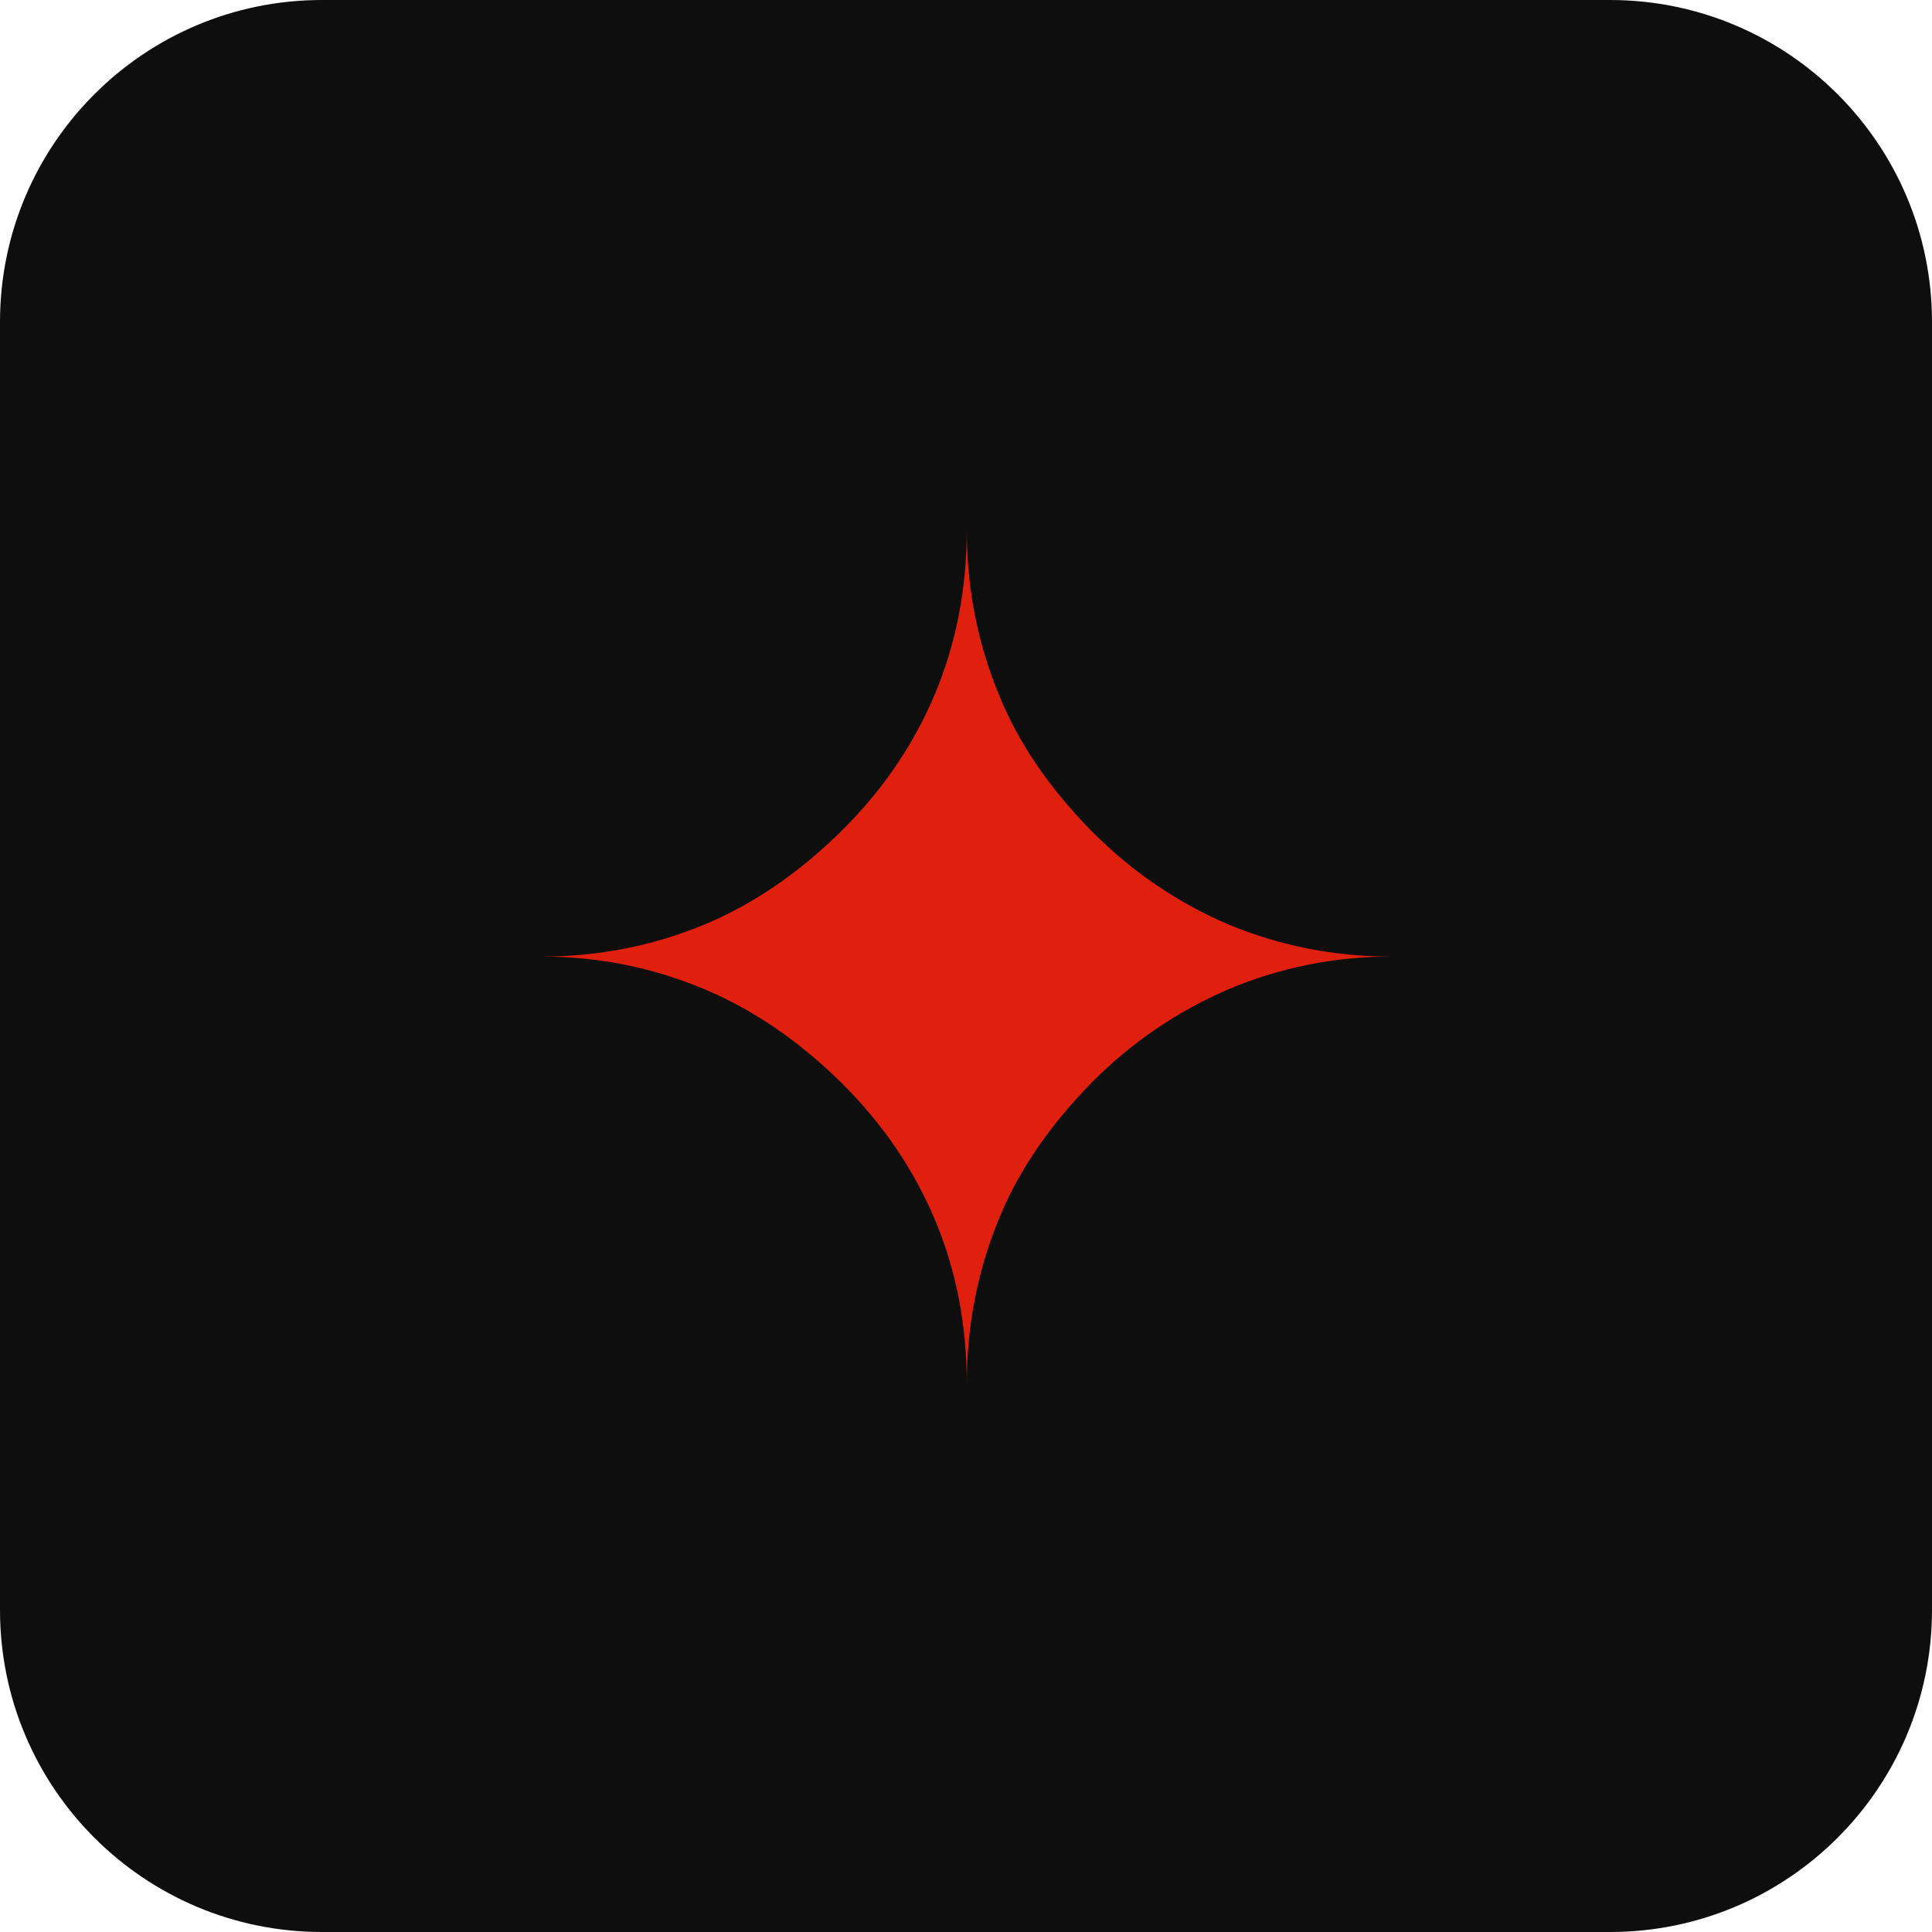
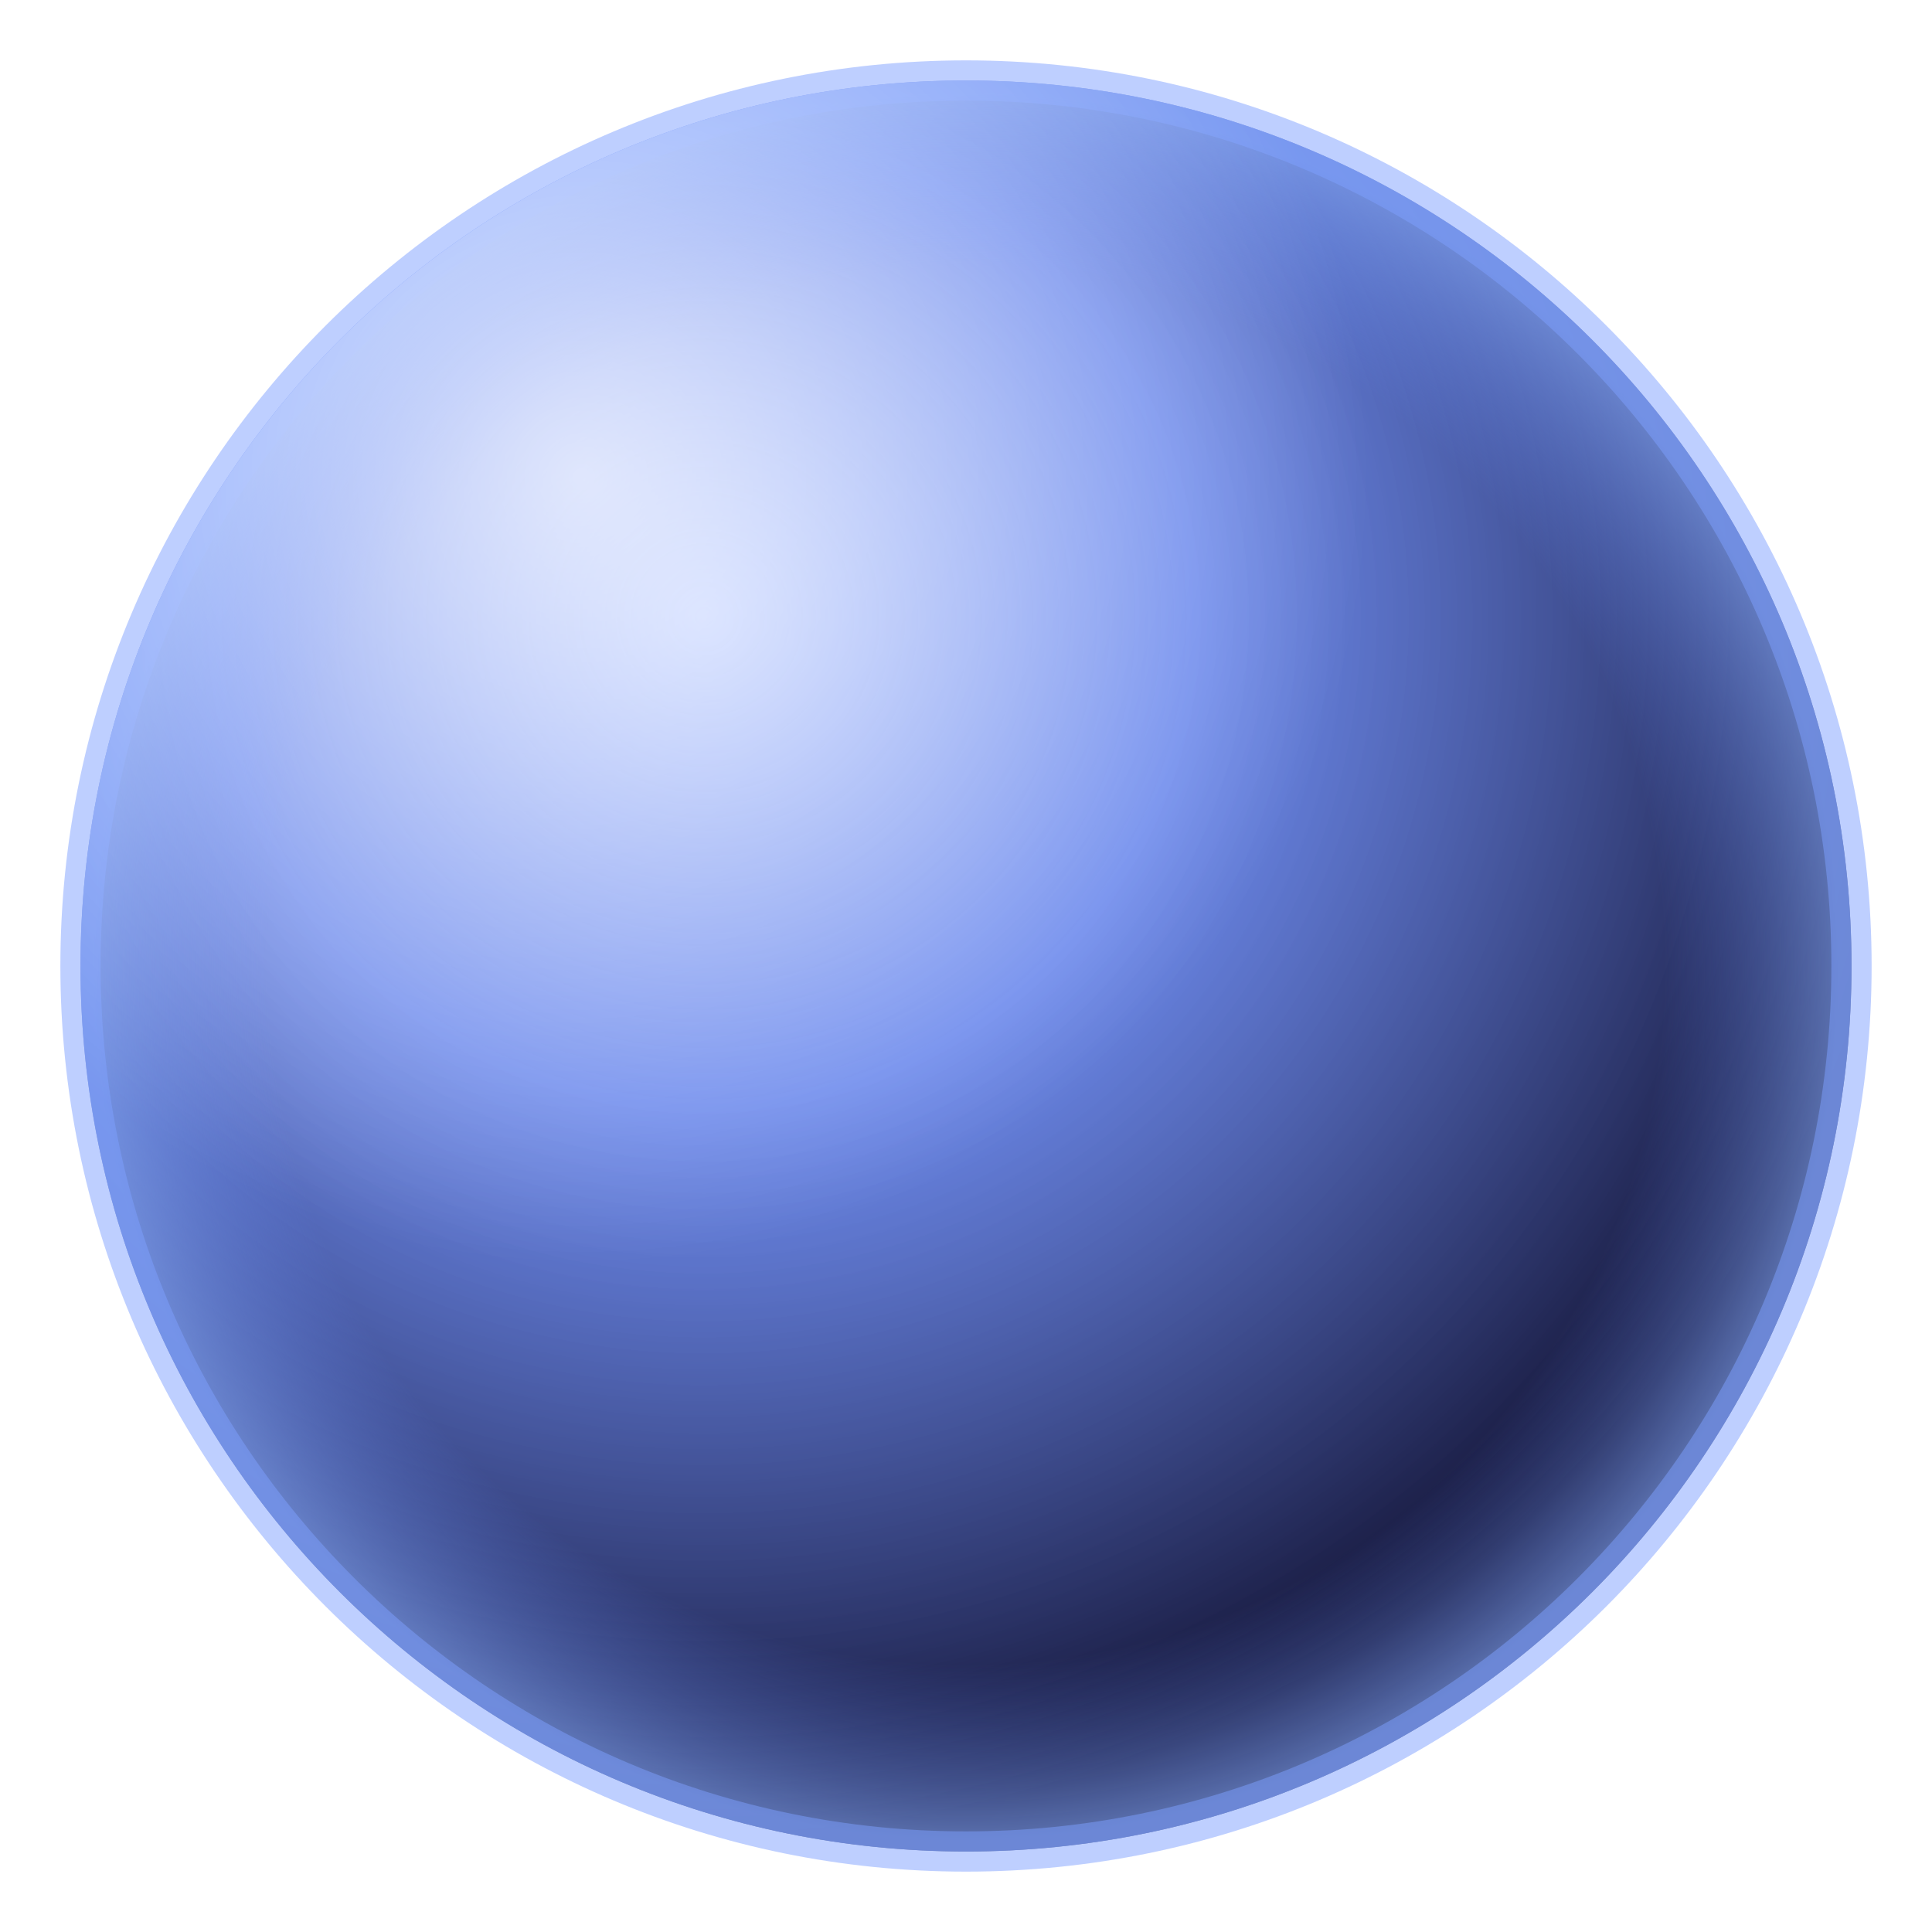
<svg xmlns="http://www.w3.org/2000/svg" viewBox="0 0 48 48">
-   <rect width="48" height="48" rx="8" fill="#0e0e0e" />
-   <text x="24" y="34" font-family="Helvetica Neue, sans-serif" font-size="28" font-weight="700" fill="#e0200f" text-anchor="middle">✦</text>
+   <defs>
+     <radialGradient id="g" cx="35%" cy="30%" r="70%">
+       <stop offset="0%" stop-color="#b0c4ff" stop-opacity="0.95" />
+       <stop offset="40%" stop-color="#4a6ee8" stop-opacity="0.8" />
+       <stop offset="100%" stop-color="#0d0d2e" stop-opacity="0.98" />
+     </radialGradient>
+     <radialGradient id="shine" cx="28%" cy="22%" r="45%">
+       <stop offset="0%" stop-color="#ffffff" stop-opacity="0.7" />
+       <stop offset="100%" stop-color="#ffffff" stop-opacity="0" />
+     </radialGradient>
+     <radialGradient id="rim" cx="50%" cy="50%" r="50%">
+       <stop offset="80%" stop-color="#6a8fff" stop-opacity="0" />
+       <stop offset="100%" stop-color="#8aaeff" stop-opacity="0.6" />
+     </radialGradient>
+   </defs>
+   <circle cx="24" cy="24" r="22" fill="url(#g)" />
+   <circle cx="24" cy="24" r="22" fill="url(#rim)" />
+   <circle cx="24" cy="24" r="22" fill="none" stroke="#7fa0ff" stroke-width="1" stroke-opacity="0.5" />
+   <circle cx="24" cy="24" r="22" fill="url(#shine)" />
</svg>
